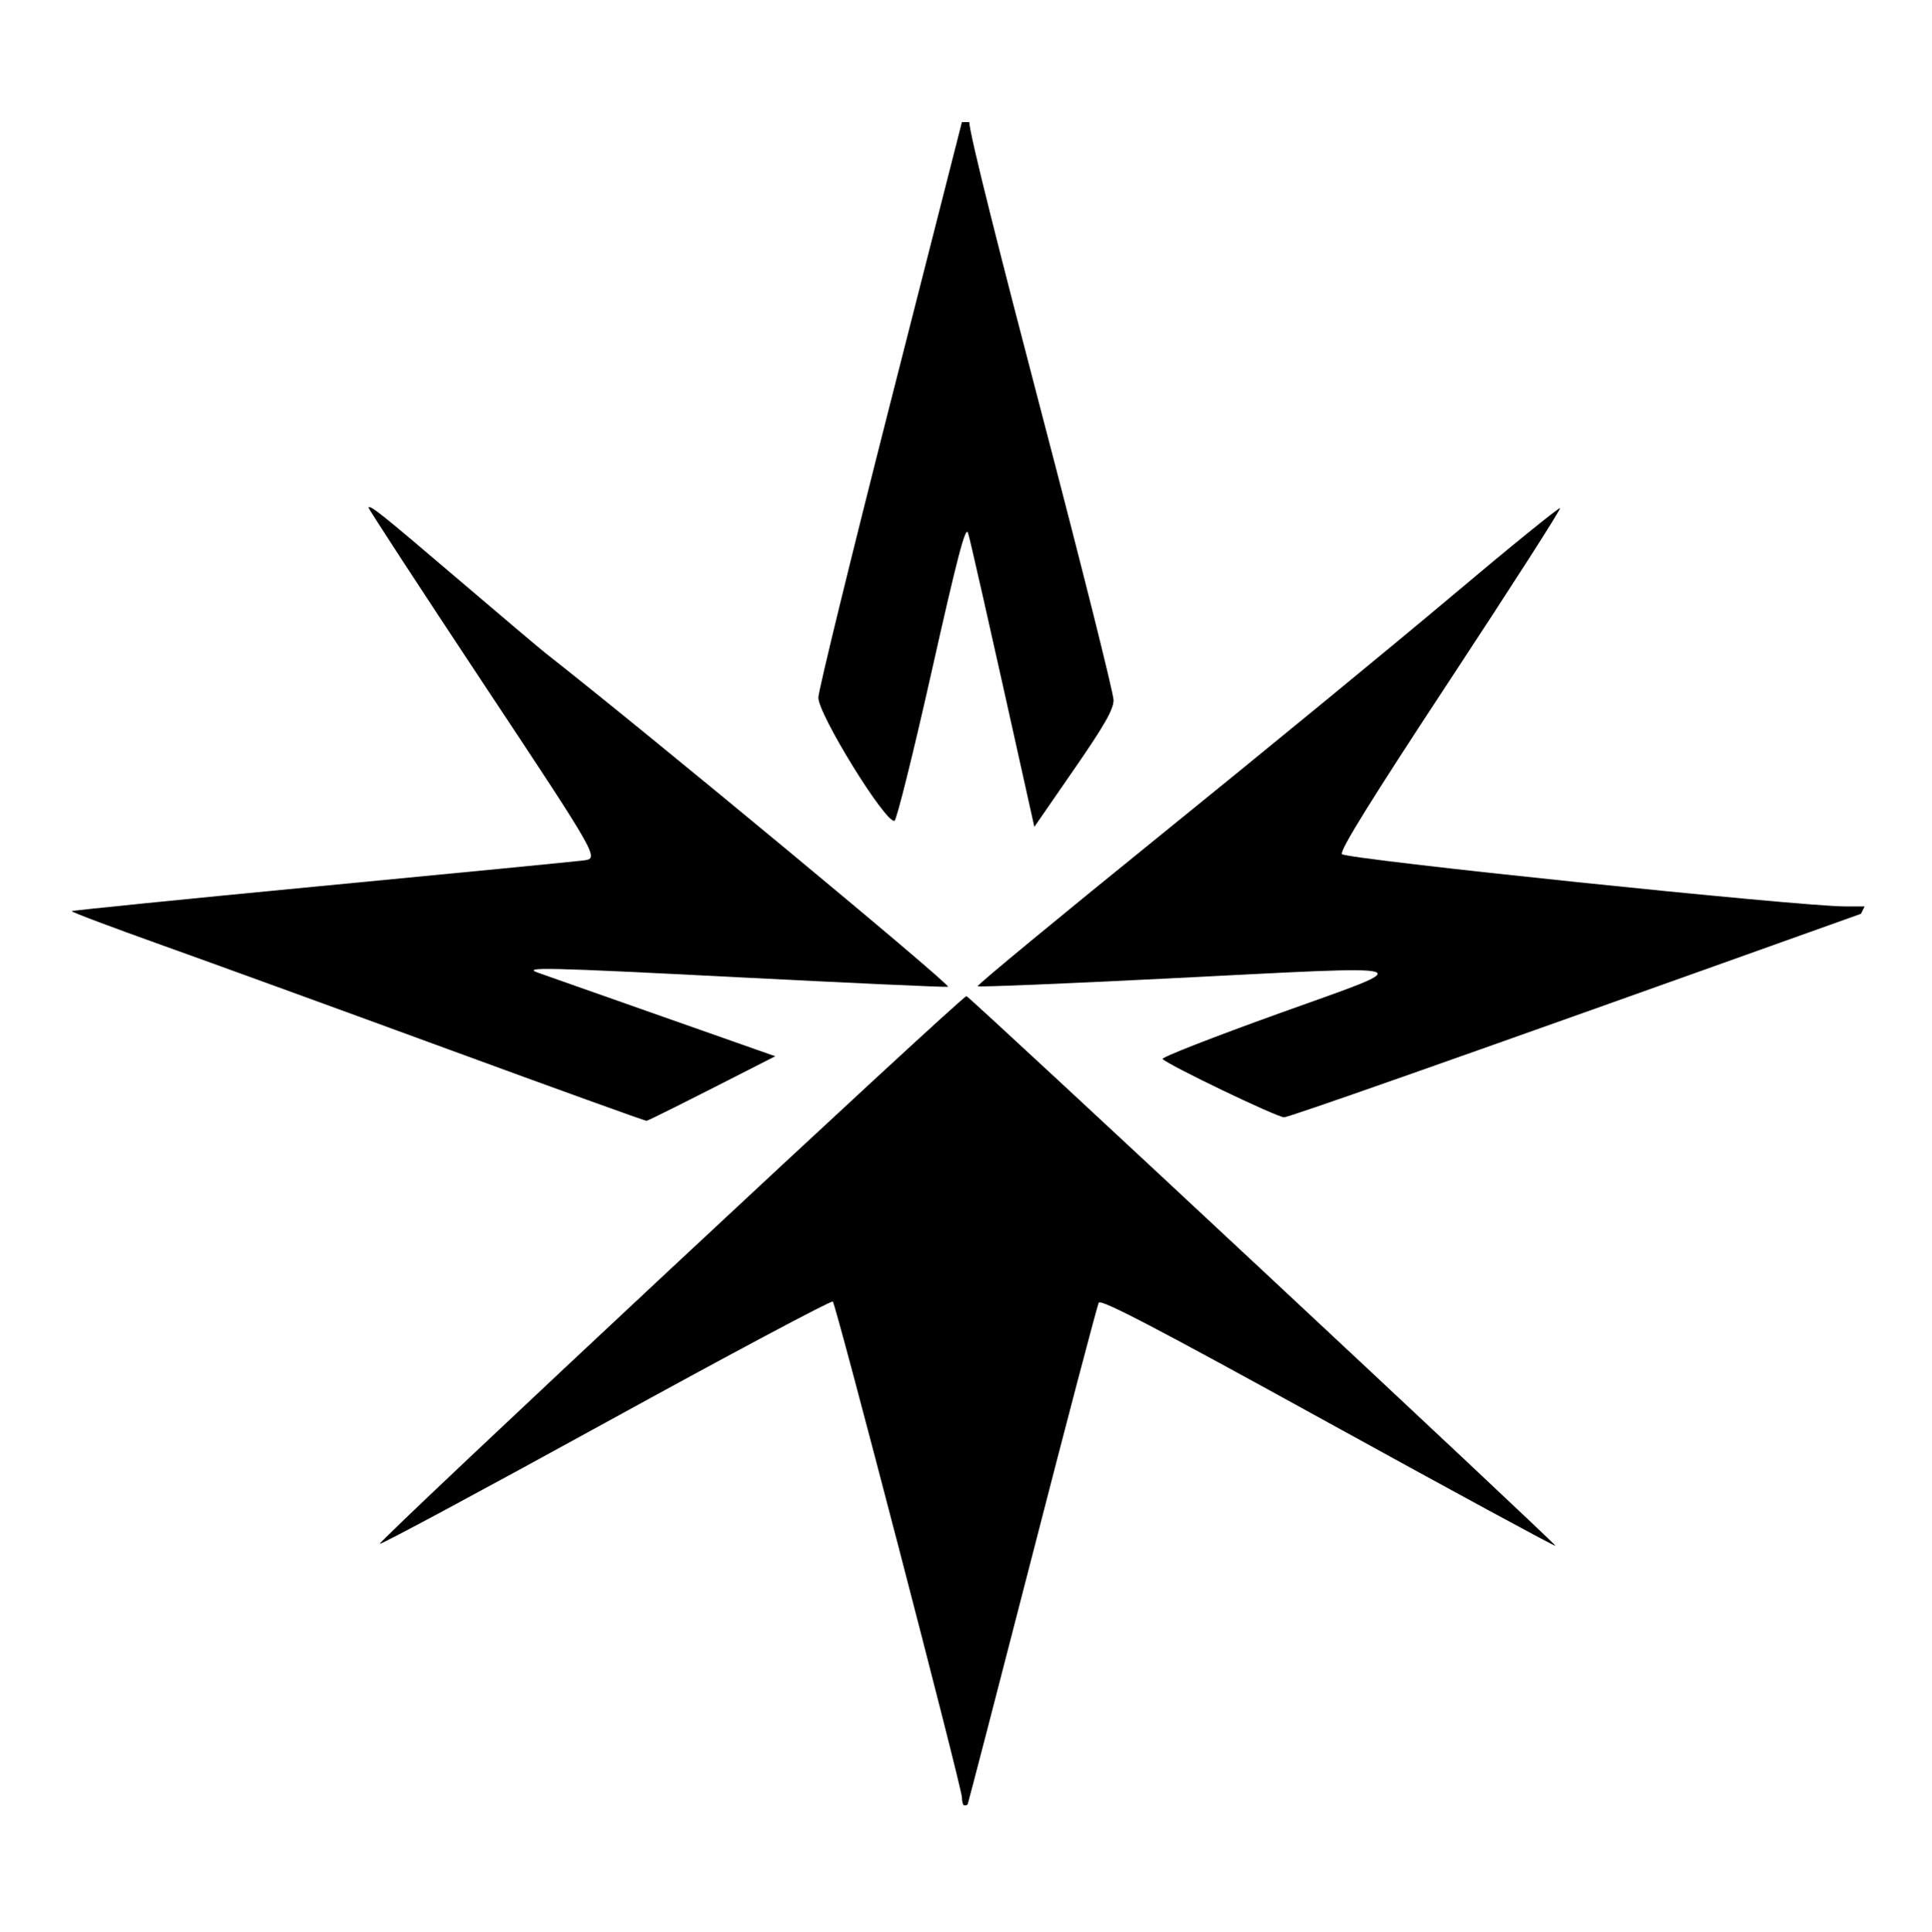
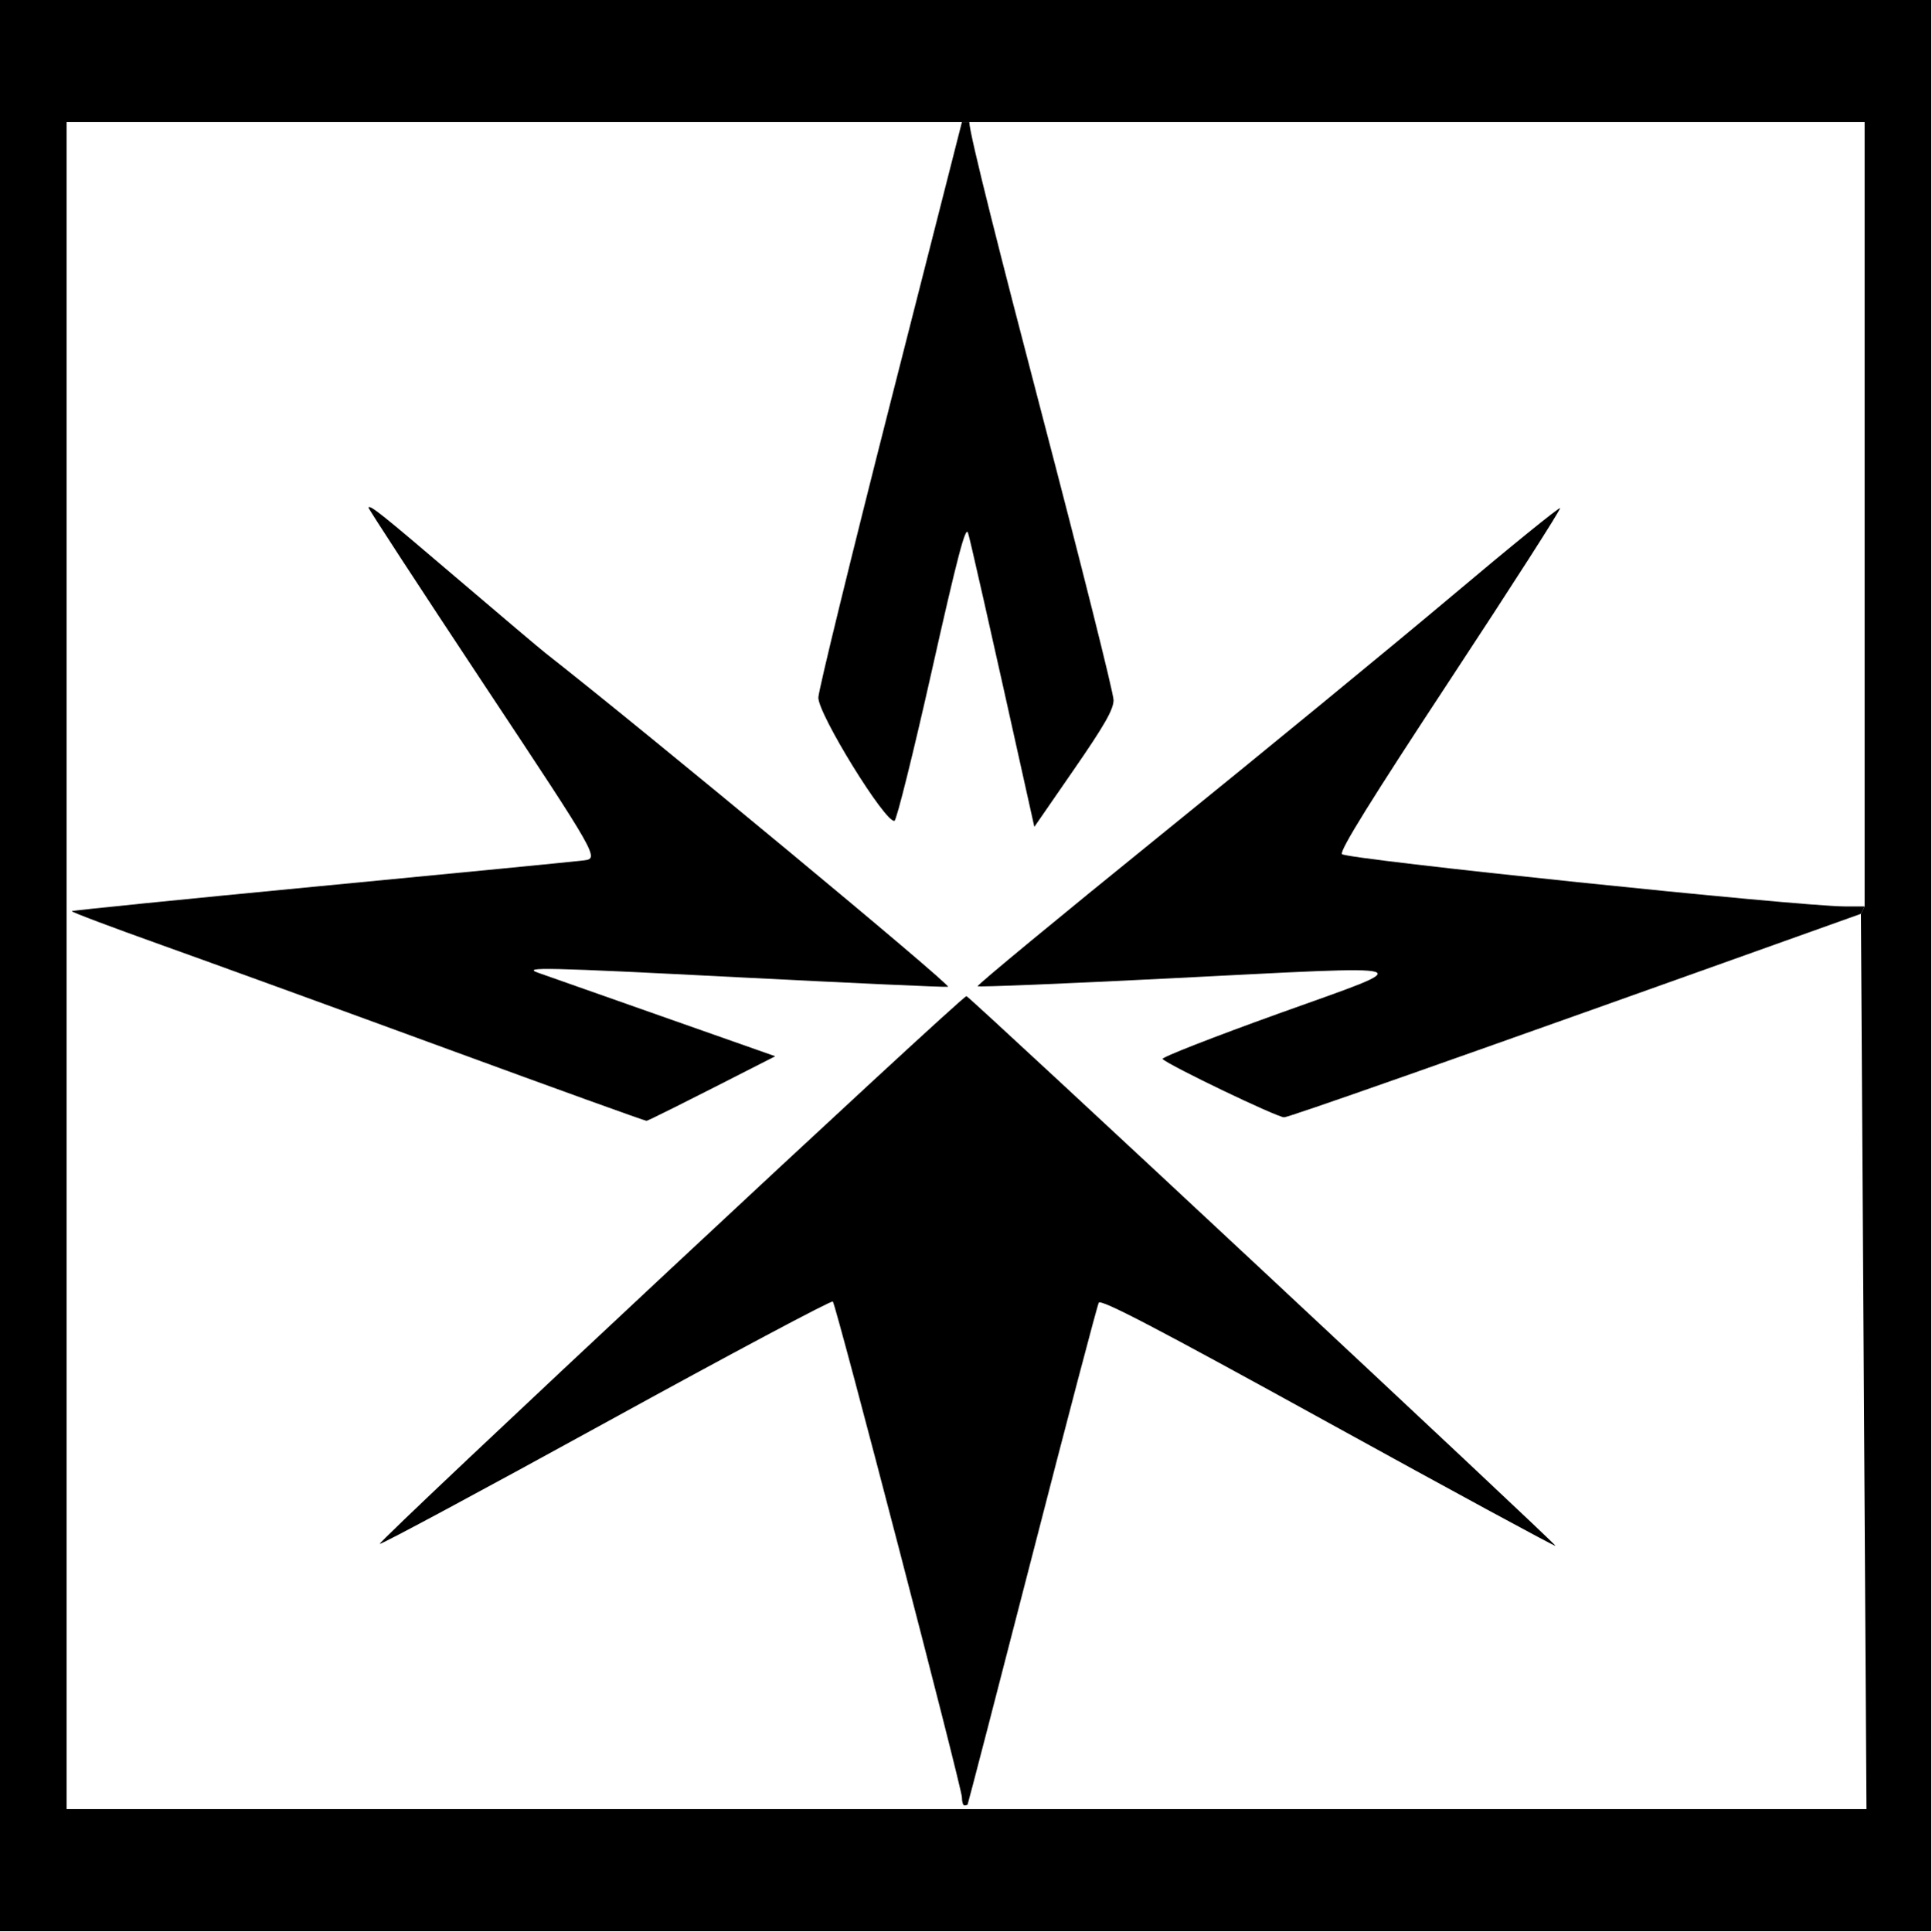
<svg xmlns="http://www.w3.org/2000/svg" width="522" height="522">
-   <path d="m522 522h-522v-522h522zm-19-275 1-2v-212h-242-2-242v456h486.5z" fill="rgba(0,0,0,0)" />
+   <path d="m522 522h-522v-522h522zm-19-275 1-2v-212h-242-2-242v456h486.5z" fill="#000" />
  <path d="m225.11 351.8c-0.34-0.39-27.92 14.3-61.3 32.65-33.37 18.34-60.9 33.13-61.17 32.86-0.64-0.64 157.62-148.39 158.59-148.06 1.2 0.41 159.58 148.22 159.23 148.6-0.18 0.19-27.87-14.83-61.53-33.38-46.5-25.63-61.38-33.4-61.94-32.35-0.41 0.76-8.51 31.53-17.99 68.38-9.49 36.85-17.35 67.11-17.46 67.25s-0.51 0.25-0.87 0.25c-0.37 0-0.67-0.99-0.67-2.2 0-2.52-33.96-132.93-34.89-134" fill="#000" />
  <path d="m504 245-1 2c-119.2 42.63-154.75 55-155.91 55-1.91 0-31.09-14-32.85-15.76-0.41-0.41 13.66-5.91 31.26-12.24 38.69-13.9 41.22-13.1-29.89-9.52-27.99 1.41-51.11 2.36-51.36 2.1-0.26-0.26 21.97-18.62 49.39-40.8s62.84-51.26 78.71-64.62c15.86-13.37 29.06-24.08 29.33-23.81s-13.09 21.11-29.68 46.31c-21.4 32.52-29.91 46.23-29.28 47.2 0.88 1.38 123.57 14.14 135.96 14.14z" fill="#000" />
  <path d="m43.76 255.47c-13.6-4.86-24.57-8.99-24.37-9.19s30.46-3.25 67.24-6.77 68.78-6.64 71.11-6.94c4.25-0.53 4.25-0.53-27.09-47.8-17.23-26-31.21-47.42-31.07-47.61 0.53-0.67 3.32 1.56 24.17 19.34 11.61 9.9 22.25 18.9 23.66 20 27.87 21.85 110.15 90.06 108.83 90.23-0.96 0.13-26.49-1.03-56.74-2.58-52.37-2.68-58.62-2.82-54-1.2 1.1 0.39 15.96 5.62 33.02 11.63l31.02 10.92c-26.38 13.48-34.38 17.42-34.79 17.45s-24.49-8.66-53.5-19.3-63.88-23.32-77.49-28.18" fill="#000" />
  <path d="m260 33h2c0 3.14 8.78 37.55 19.5 78.5 10.73 40.94 19.5 75.92 19.49 77.72 0 2.53-2.44 6.81-10.71 18.78l-10.7 15.5c-13.24-59.67-17.47-78.12-17.94-79.5-0.65-1.93-2.88 6.55-9.82 37.5-4.94 22-9.46 40.16-10.04 40.36-2.37 0.82-20.79-29.05-20.58-33.36 0.11-2.2 8.89-38.09 19.5-79.75z" fill="#000" />
</svg>
